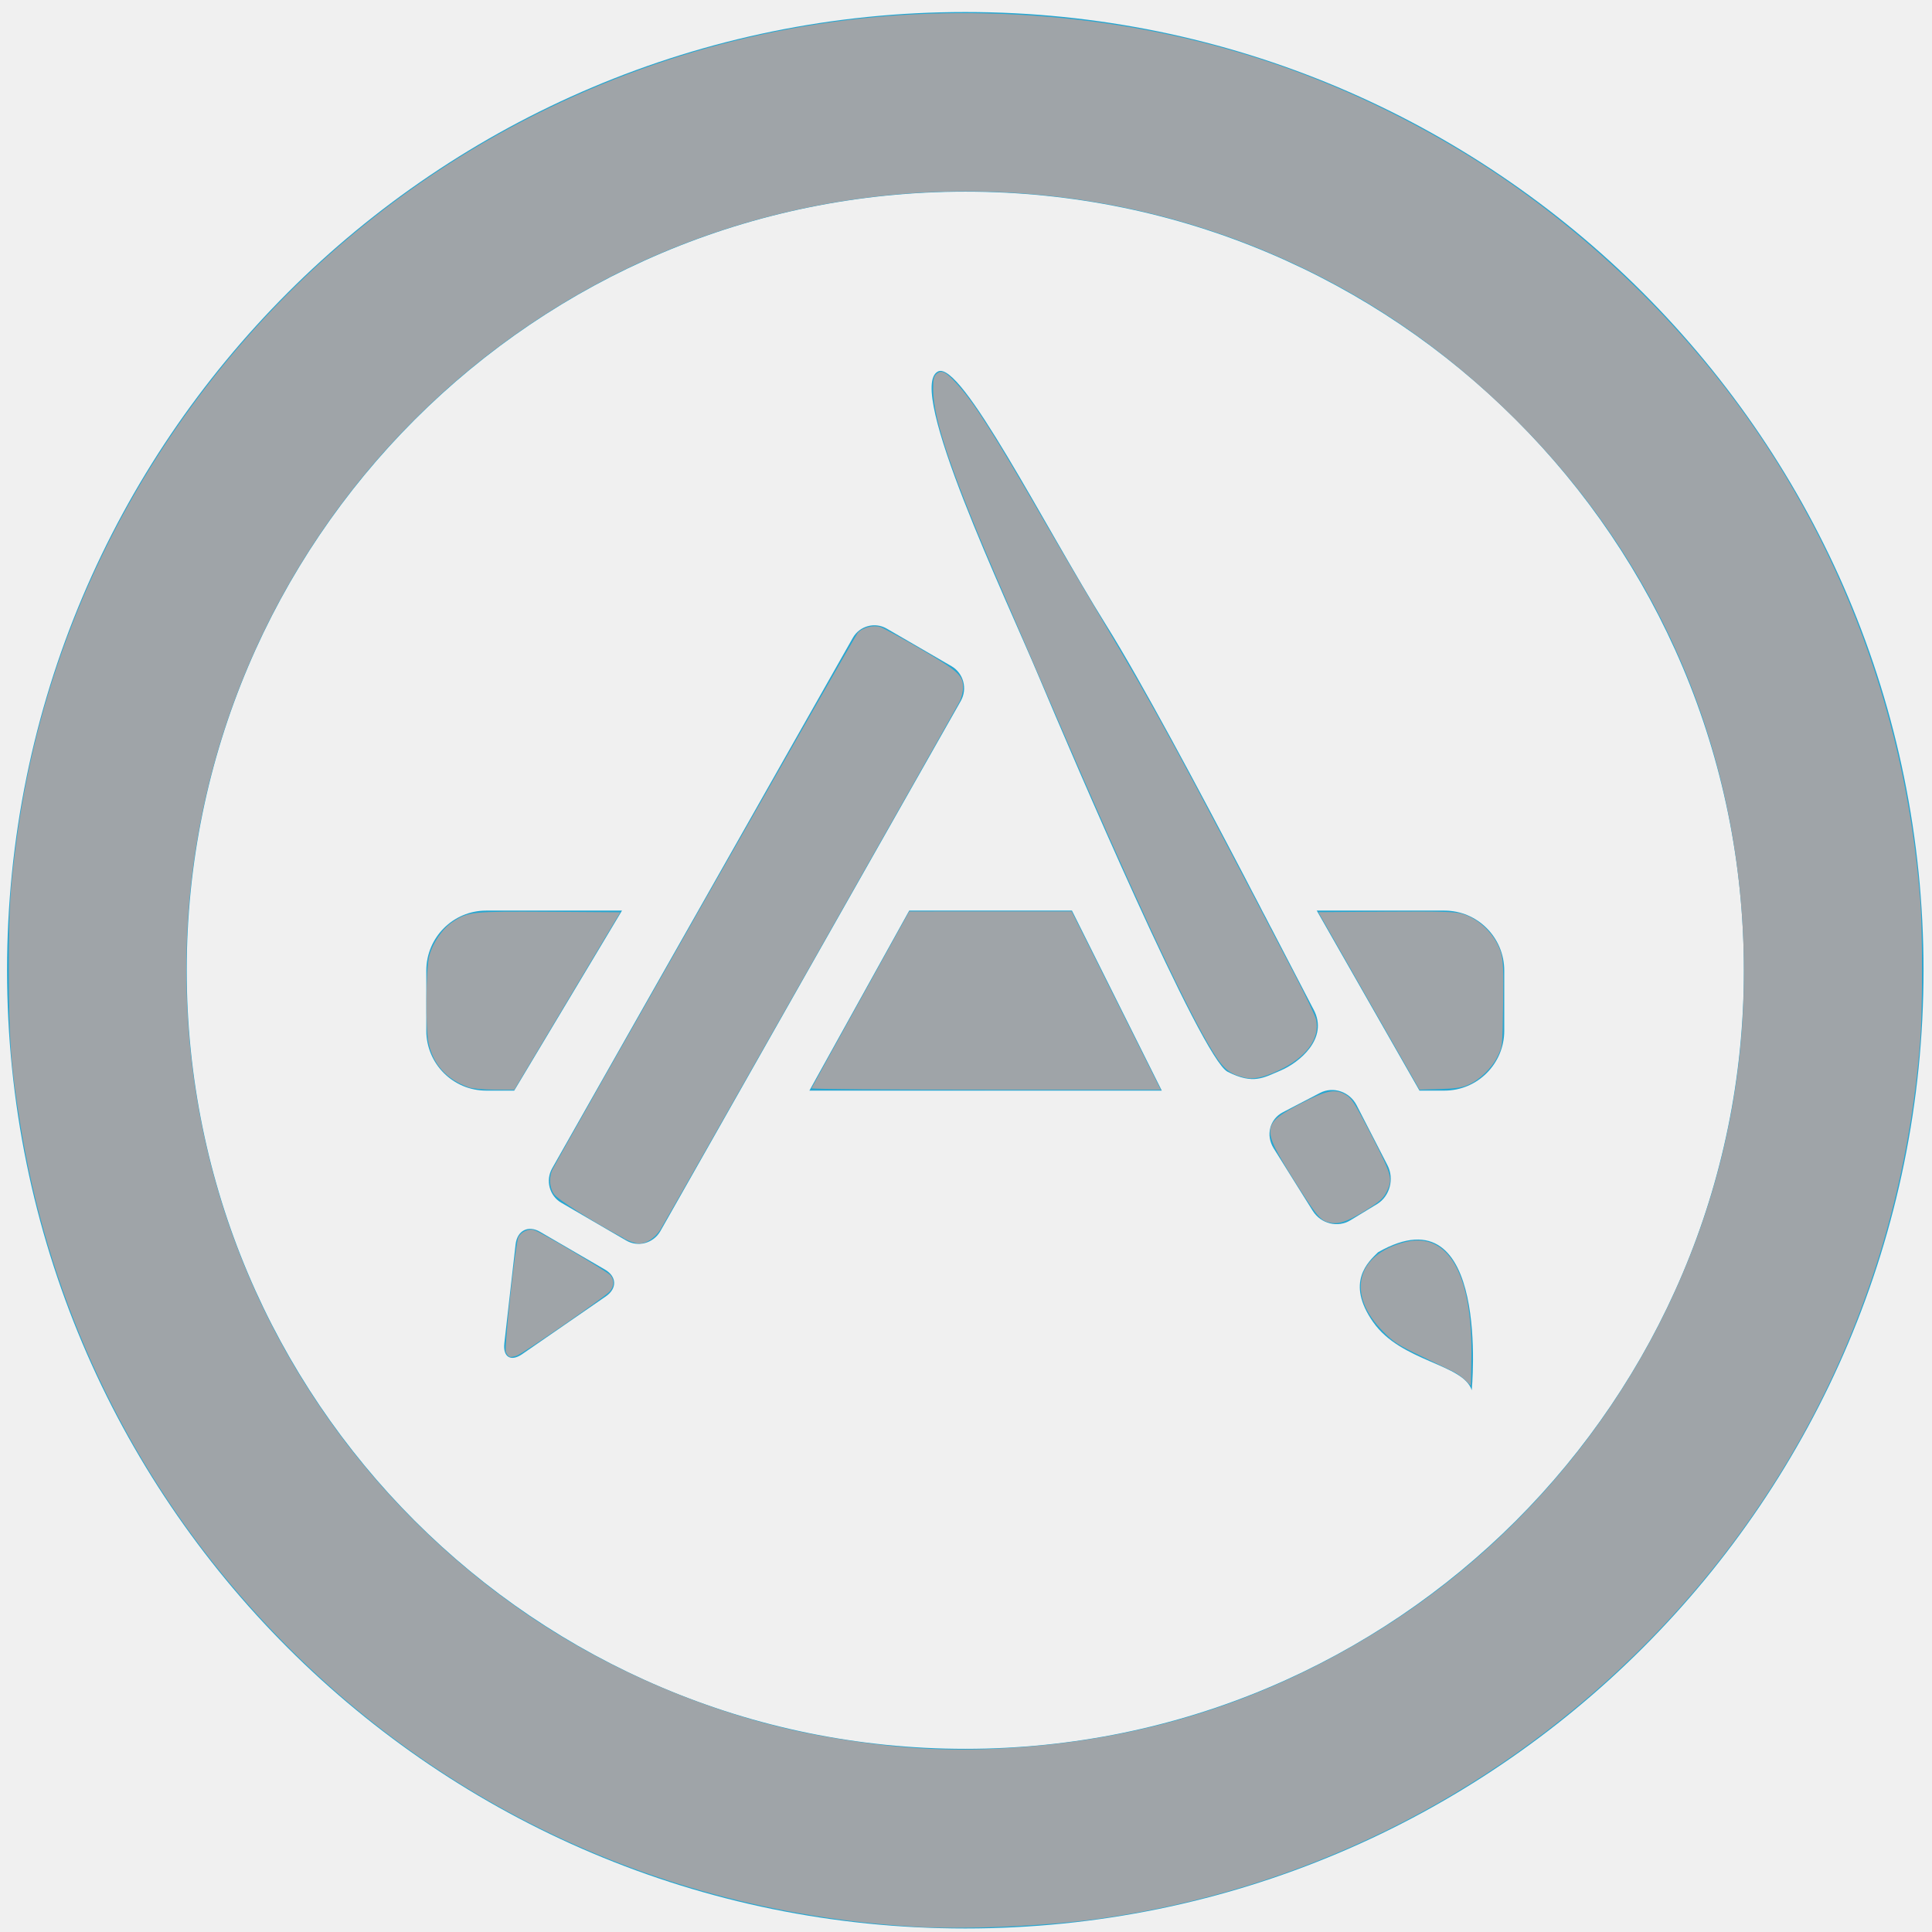
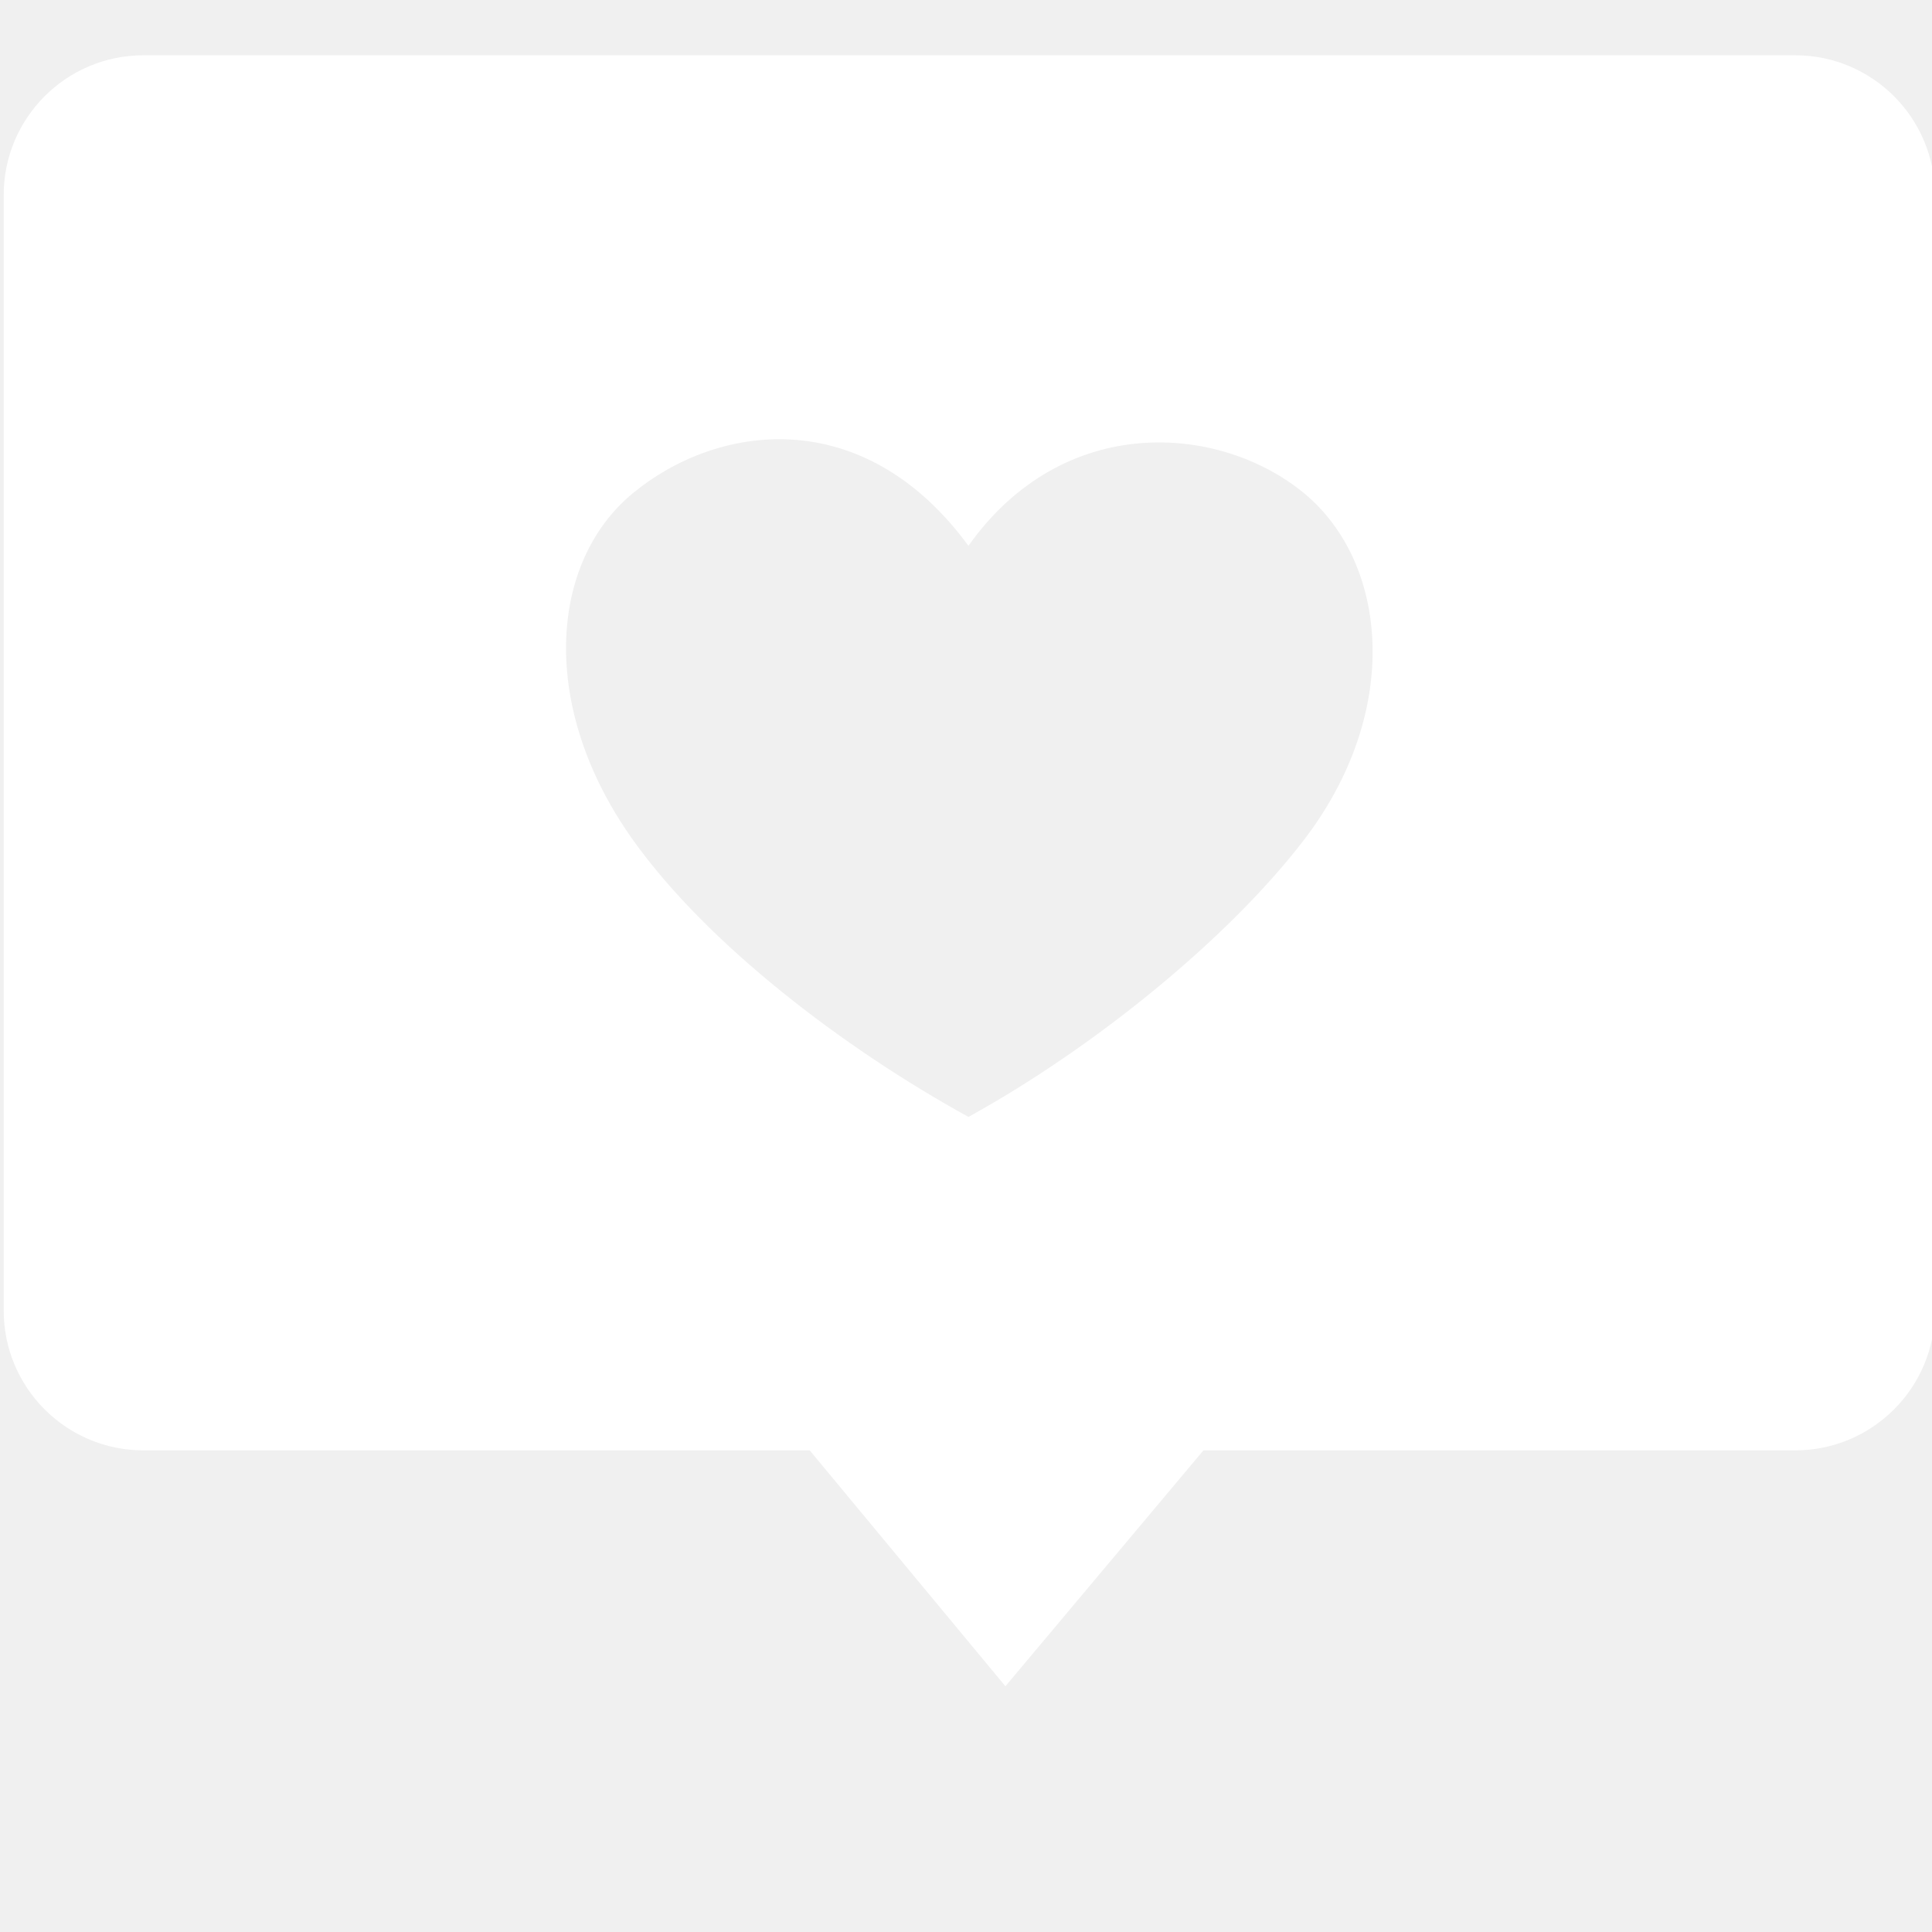
- <svg xmlns="http://www.w3.org/2000/svg" viewBox="0 0 16 16" width="16" height="16">
-   <g transform="matrix(.054481 0 0 .054481 .058488 .099479)">
-     <path d="m145.66 0c-80.45 0-145.66 65.21-145.66 145.66 0 80.431 65.21 145.66 145.66 145.66s145.66-65.219 145.66-145.66-65.211-145.66-145.66-145.66zm0 264.01c-65.365 0-118.35-52.984-118.35-118.35s52.983-118.35 118.35-118.35 118.35 52.984 118.35 118.35-52.984 118.35-118.35 118.35zm-0.674-159.3c1.029-1.839 0.41-4.188-1.393-5.253l-9.868-5.726c-1.803-1.056-4.142-0.419-5.171 1.411l-15.121 26.692-16.669 29.396-13.91 24.544c-1.038 1.83-0.41 4.188 1.393 5.226l9.868 5.744c1.803 1.056 4.133 0.419 5.18-1.402l19.327-34.112 12.49-22.04s13.874-24.48 13.874-24.48zm-7.848 31.881-15.176 27.366h53.566l-13.656-27.366h-24.734zm-43.661 0h-20.647c-5.025 0-9.104 4.088-9.104 9.122v9.131c0 5.034 4.078 9.113 9.104 9.113h4.261c-1e-3 0 16.386-27.366 16.386-27.366zm-2.604 54.559-9.859-5.735c-1.803-1.047-3.469-0.182-3.714 1.903l-1.711 15.039c-0.237 2.094 0.974 2.849 2.704 1.666l12.736-8.794c1.729-1.193 1.665-3.032-0.156-4.079zm107.72-39.547-0.2-0.373-6.227-11.99-0.118-0.209-0.701-1.366-0.528-0.992-0.446-0.874-0.819-1.566-0.255-0.482-0.929-1.793-0.273-0.528c-6.955-13.301-15.686-29.696-21.066-38.308-9.422-15.103-22.013-40.257-25.527-38.481-4.925 2.485 10.315 34.43 15.358 46.438 5.043 11.999 24.726 58.009 28.668 60.012s5.48 0.892 8.111-0.209c2.648-1.122 7.364-4.809 4.952-9.279zm19.891-15.012h-19.4l15.613 27.366h3.787c5.034 0 9.104-4.078 9.104-9.113v-9.131c0-5.034-4.069-9.122-9.104-9.122zm-8.639 38.727-4.698-9.14c-1.065-2.067-3.569-2.913-5.562-1.875l-5.663 2.95c-1.994 1.038-2.622 3.496-1.393 5.471l5.945 9.513c1.229 1.966 3.814 2.613 5.744 1.42l4.042-2.458c1.931-1.165 2.641-3.823 1.585-5.881zm-1.448 13.21c-1.475 1.447-4.989 4.561-0.737 10.624 4.242 6.063 13.728 6.336 14.985 10.36-9e-3 0 2.967-30.807-14.248-20.984z" fill="#26a6d1" />
-   </g>
-   <path d="m5.166 10.254c-0.268-0.143-0.547-0.32-0.578-0.365-0.04-0.059-0.044-0.144-0.009-0.21 0.092-0.178 2.5-4.411 2.524-4.437 0.042-0.046 0.131-0.068 0.19-0.048 0.026 0.009 0.175 0.09 0.332 0.182 0.31 0.181 0.351 0.218 0.351 0.319 0 0.031-0.013 0.082-0.028 0.113-0.045 0.089-2.441 4.317-2.481 4.378-0.044 0.067-0.114 0.113-0.175 0.113-0.025 2.9e-5 -0.081-0.019-0.125-0.042z" fill="#9fa4a8" />
-   <path d="m10.297 8.921c-0.127-0.031-0.176-0.076-0.292-0.277-0.226-0.388-0.654-1.312-1.247-2.69-0.147-0.342-0.354-0.822-0.46-1.067-0.41-0.946-0.57-1.413-0.57-1.661-1.53e-5 -0.084 0.005-0.109 0.028-0.129 0.04-0.036 0.075-0.02 0.165 0.078 0.142 0.153 0.308 0.414 0.728 1.143 0.123 0.213 0.343 0.588 0.489 0.833 0.427 0.716 0.649 1.126 1.585 2.923 0.09 0.172 0.169 0.338 0.176 0.369 0.035 0.157-0.081 0.315-0.311 0.422-0.133 0.062-0.21 0.077-0.291 0.057z" fill="#9fa4a8" />
-   <path d="m6.721 9.012c0.003-0.007 0.186-0.339 0.407-0.738l0.402-0.726 1.345-3.418e-4 0.738 1.477h-1.449c-0.797 0-1.447-0.005-1.444-0.012z" fill="#9fa4a8" />
-   <path d="m10.995 10.121c-0.066-0.02-0.103-0.068-0.293-0.371-0.256-0.411-0.252-0.442 0.074-0.612 0.203-0.105 0.274-0.121 0.355-0.079 0.063 0.033 0.08 0.059 0.236 0.362 0.161 0.315 0.169 0.344 0.115 0.451-0.027 0.054-0.057 0.08-0.18 0.156-0.154 0.095-0.226 0.117-0.307 0.092z" fill="#9fa4a8" />
-   <path d="m12.135 11.43c-0.025-0.024-0.068-0.056-0.095-0.069-0.027-0.013-0.148-0.071-0.268-0.129-0.192-0.092-0.23-0.116-0.315-0.202-0.308-0.309-0.229-0.639 0.178-0.743 0.36-0.092 0.565 0.271 0.55 0.975l-0.004 0.213z" fill="#9fa4a8" />
-   <path d="m11.337 8.29-0.419-0.736 0.557-0.004c0.464-0.003 0.57-9.97e-5 0.634 0.018 0.144 0.042 0.278 0.177 0.321 0.322 0.019 0.065 0.022 0.144 0.018 0.427-0.005 0.346-0.005 0.348-0.045 0.43-0.047 0.097-0.146 0.193-0.242 0.236-0.054 0.024-0.104 0.032-0.237 0.036l-0.168 0.005z" fill="#9fa4a8" />
-   <path d="m3.88 9.004c-0.182-0.065-0.294-0.19-0.332-0.371-0.025-0.12-0.021-0.607 0.006-0.713 0.029-0.111 0.108-0.227 0.195-0.285 0.129-0.085 0.156-0.088 0.802-0.084l0.586 0.004-0.878 1.47-0.163-6.418e-4c-0.095-3.757e-4 -0.185-0.009-0.216-0.02z" fill="#9fa4a8" />
-   <path d="m4.221 11.236c-0.011-0.004-0.025-0.022-0.032-0.039-0.014-0.038 0.078-0.885 0.103-0.947 0.019-0.046 0.085-0.078 0.131-0.063 0.058 0.018 0.605 0.343 0.632 0.374 0.035 0.042 0.032 0.092-0.007 0.136-0.041 0.045-0.703 0.503-0.764 0.528-0.024 0.01-0.053 0.015-0.063 0.011z" fill="#9fa4a8" />
-   <path d="m7.562 15.955c-2.257-0.134-4.295-1.173-5.719-2.916-0.872-1.066-1.454-2.361-1.674-3.722-0.08-0.492-0.095-0.702-0.096-1.272-2.2743e-4 -0.528 0.01-0.688 0.067-1.111 0.357-2.605 2.025-4.891 4.407-6.04 1.14-0.55 2.365-0.814 3.626-0.783 1.405 0.035 2.694 0.405 3.889 1.118 0.795 0.474 1.543 1.128 2.135 1.867 0.986 1.231 1.58 2.747 1.705 4.35 0.021 0.275 0.021 0.914-3.65e-4 1.184-0.156 1.955-0.985 3.731-2.372 5.082-1.216 1.184-2.764 1.945-4.428 2.178-0.446 0.062-1.118 0.091-1.54 0.066zm0.765-1.477c1.096-0.063 2.068-0.36 2.997-0.917 1.845-1.106 3.03-3.103 3.113-5.245 0.07-1.818-0.574-3.505-1.824-4.78-0.63-0.642-1.325-1.117-2.128-1.454-1.754-0.736-3.782-0.651-5.469 0.23-2.135 1.115-3.473 3.318-3.473 5.718 2.915e-4 2.106 1.01 4.056 2.734 5.279 0.744 0.528 1.673 0.918 2.559 1.073 0.551 0.097 0.988 0.125 1.491 0.096z" fill="#9fa4a8" />
+ <svg xmlns="http://www.w3.org/2000/svg" width="16" height="16" viewBox="0 0 4096 3456" clip-rule="evenodd" fill-rule="evenodd" stroke-linejoin="round" stroke-miterlimit="2">
+   <path d="M4102.247 93.457c0-163.505-132.73-296.25-296.235-296.25H304.1C140.596-202.794 7.85-70.049 7.85 93.456v2365.2c0 163.505 132.746 296.251 296.25 296.251h1412.575l414.892 500.115 419.83-500.115h1254.615c163.505 0 296.235-132.746 296.235-296.25zM2053.205 837.17c201.668-284.71 533.71-258.36 711.609-111.444 177.914 146.915 208.768 461.79 0 734.56-159.883 208.913-444.754 440.747-711.609 587.662-266.839-146.915-554.643-367.288-711.592-587.662-199.264-279.773-177.914-587.645 0-734.56 177.898-146.916 487.885-193.238 711.592 111.444z" fill="#fff" />
+   <path d="M1928.31 3356.554l-207.065-249.63-732.799-1.128c-822.344-1.267-745.636 1.626-811.4-30.607-77.34-37.909-132.866-107.36-154.876-193.722-7.85-30.801-7.912-40.72-7.912-1252.442 0-1213.153.053-1221.605 7.94-1252.442C51.812 260.786 140.435 178.065 257.61 156.85c24.507-4.437 325.845-5.353 1798.88-5.467 1281.306-.099 1777.23 1.07 1797.67 4.235 121.294 18.787 219.52 112.035 244.19 231.817 5.218 25.336 5.799 174.459 4.88 1255.328l-1.05 1226.575-9.162 27.476c-32.91 98.673-107.304 170.929-206.714 200.769-22.205 6.666-60.878 7.135-677.608 8.212l-654.058 1.152-201.601 240.243c-110.881 132.134-205.217 244.464-209.637 249.624l-8.034 9.38zm178.098-982.208c194.16-111.876 430.256-298.382 569.172-449.623 134.496-146.429 198.107-257.118 228.245-397.17 10.533-48.946 12.503-159.908 3.634-204.681-13.454-67.922-40.876-131.25-79.033-182.515-61.077-82.06-164.806-141.646-283.524-162.868-55.663-9.95-147.58-6.758-199.459 6.926-112.07 29.562-203.678 92.353-278.46 190.865l-9.883 13.02-18.628-23.71c-42.008-53.47-99.203-103.987-157.19-138.839-86.62-52.06-197.062-73.036-296.763-56.365-154.26 25.794-286.19 119.814-341.685 243.5-67.112 149.58-47.54 345.034 52.378 523.059 95.994 171.032 305.75 374.008 563.816 545.591 83.26 55.358 188.362 118.214 198.317 118.603 2.214.086 24.293-11.52 49.063-25.793z" fill="none" />
+   <path d="M2035.593 2387.713c-311.633-175.284-593.47-419.016-720.953-623.481-47.54-76.245-87.252-178.392-101.185-260.264-17.649-103.707-3.844-215.692 36.83-298.755 40.877-83.481 102.153-142.909 193.968-188.116 111.604-54.951 241.598-65.395 350.966-28.197 82.398 28.026 164.531 85.768 224.83 158.065 15.875 19.033 30.832 36.845 33.24 39.583 3.396 3.862 9.947-2.091 29.205-26.54 66.679-84.655 159.15-145.73 261.048-172.42 155.265-40.668 335.236 5.179 445.616 113.519 62.354 61.2 100.128 135.663 116.482 229.615 7.736 44.44 5.276 153.923-4.454 198.214-17.47 79.537-56.572 170.943-102.661 239.989-131.473 196.958-433.443 456.503-719.758 618.635l-21.65 12.26z" fill="none" />
+   <path d="M1928.31 3356.554l-207.065-249.63-732.799-1.128c-822.344-1.267-745.636 1.626-811.4-30.607-77.34-37.909-132.866-107.36-154.876-193.722-7.85-30.801-7.912-40.72-7.912-1252.442 0-1213.153.053-1221.605 7.94-1252.442C51.812 260.786 140.435 178.065 257.61 156.85c24.507-4.437 325.845-5.353 1798.88-5.467 1281.306-.099 1777.23 1.07 1797.67 4.235 121.294 18.787 219.52 112.035 244.19 231.817 5.218 25.336 5.799 174.459 4.88 1255.328l-1.05 1226.575-9.162 27.476c-32.91 98.673-107.304 170.929-206.714 200.769-22.205 6.666-60.878 7.135-677.608 8.212l-654.058 1.152-201.601 240.243c-110.881 132.134-205.217 244.464-209.637 249.624l-8.034 9.38zm178.098-982.208c194.16-111.876 430.256-298.382 569.172-449.623 134.496-146.429 198.107-257.118 228.245-397.17 10.533-48.946 12.503-159.908 3.634-204.681-13.454-67.922-40.876-131.25-79.033-182.515-61.077-82.06-164.806-141.646-283.524-162.868-55.663-9.95-147.58-6.758-199.459 6.926-112.07 29.562-203.678 92.353-278.46 190.865l-9.883 13.02-18.628-23.71c-42.008-53.47-99.203-103.987-157.19-138.839-86.62-52.06-197.062-73.036-296.763-56.365-154.26 25.794-286.19 119.814-341.685 243.5-67.112 149.58-47.54 345.034 52.378 523.059 95.994 171.032 305.75 374.008 563.816 545.591 83.26 55.358 188.362 118.214 198.317 118.603 2.214.086 24.293-11.52 49.063-25.793z" fill="none" />
</svg>
